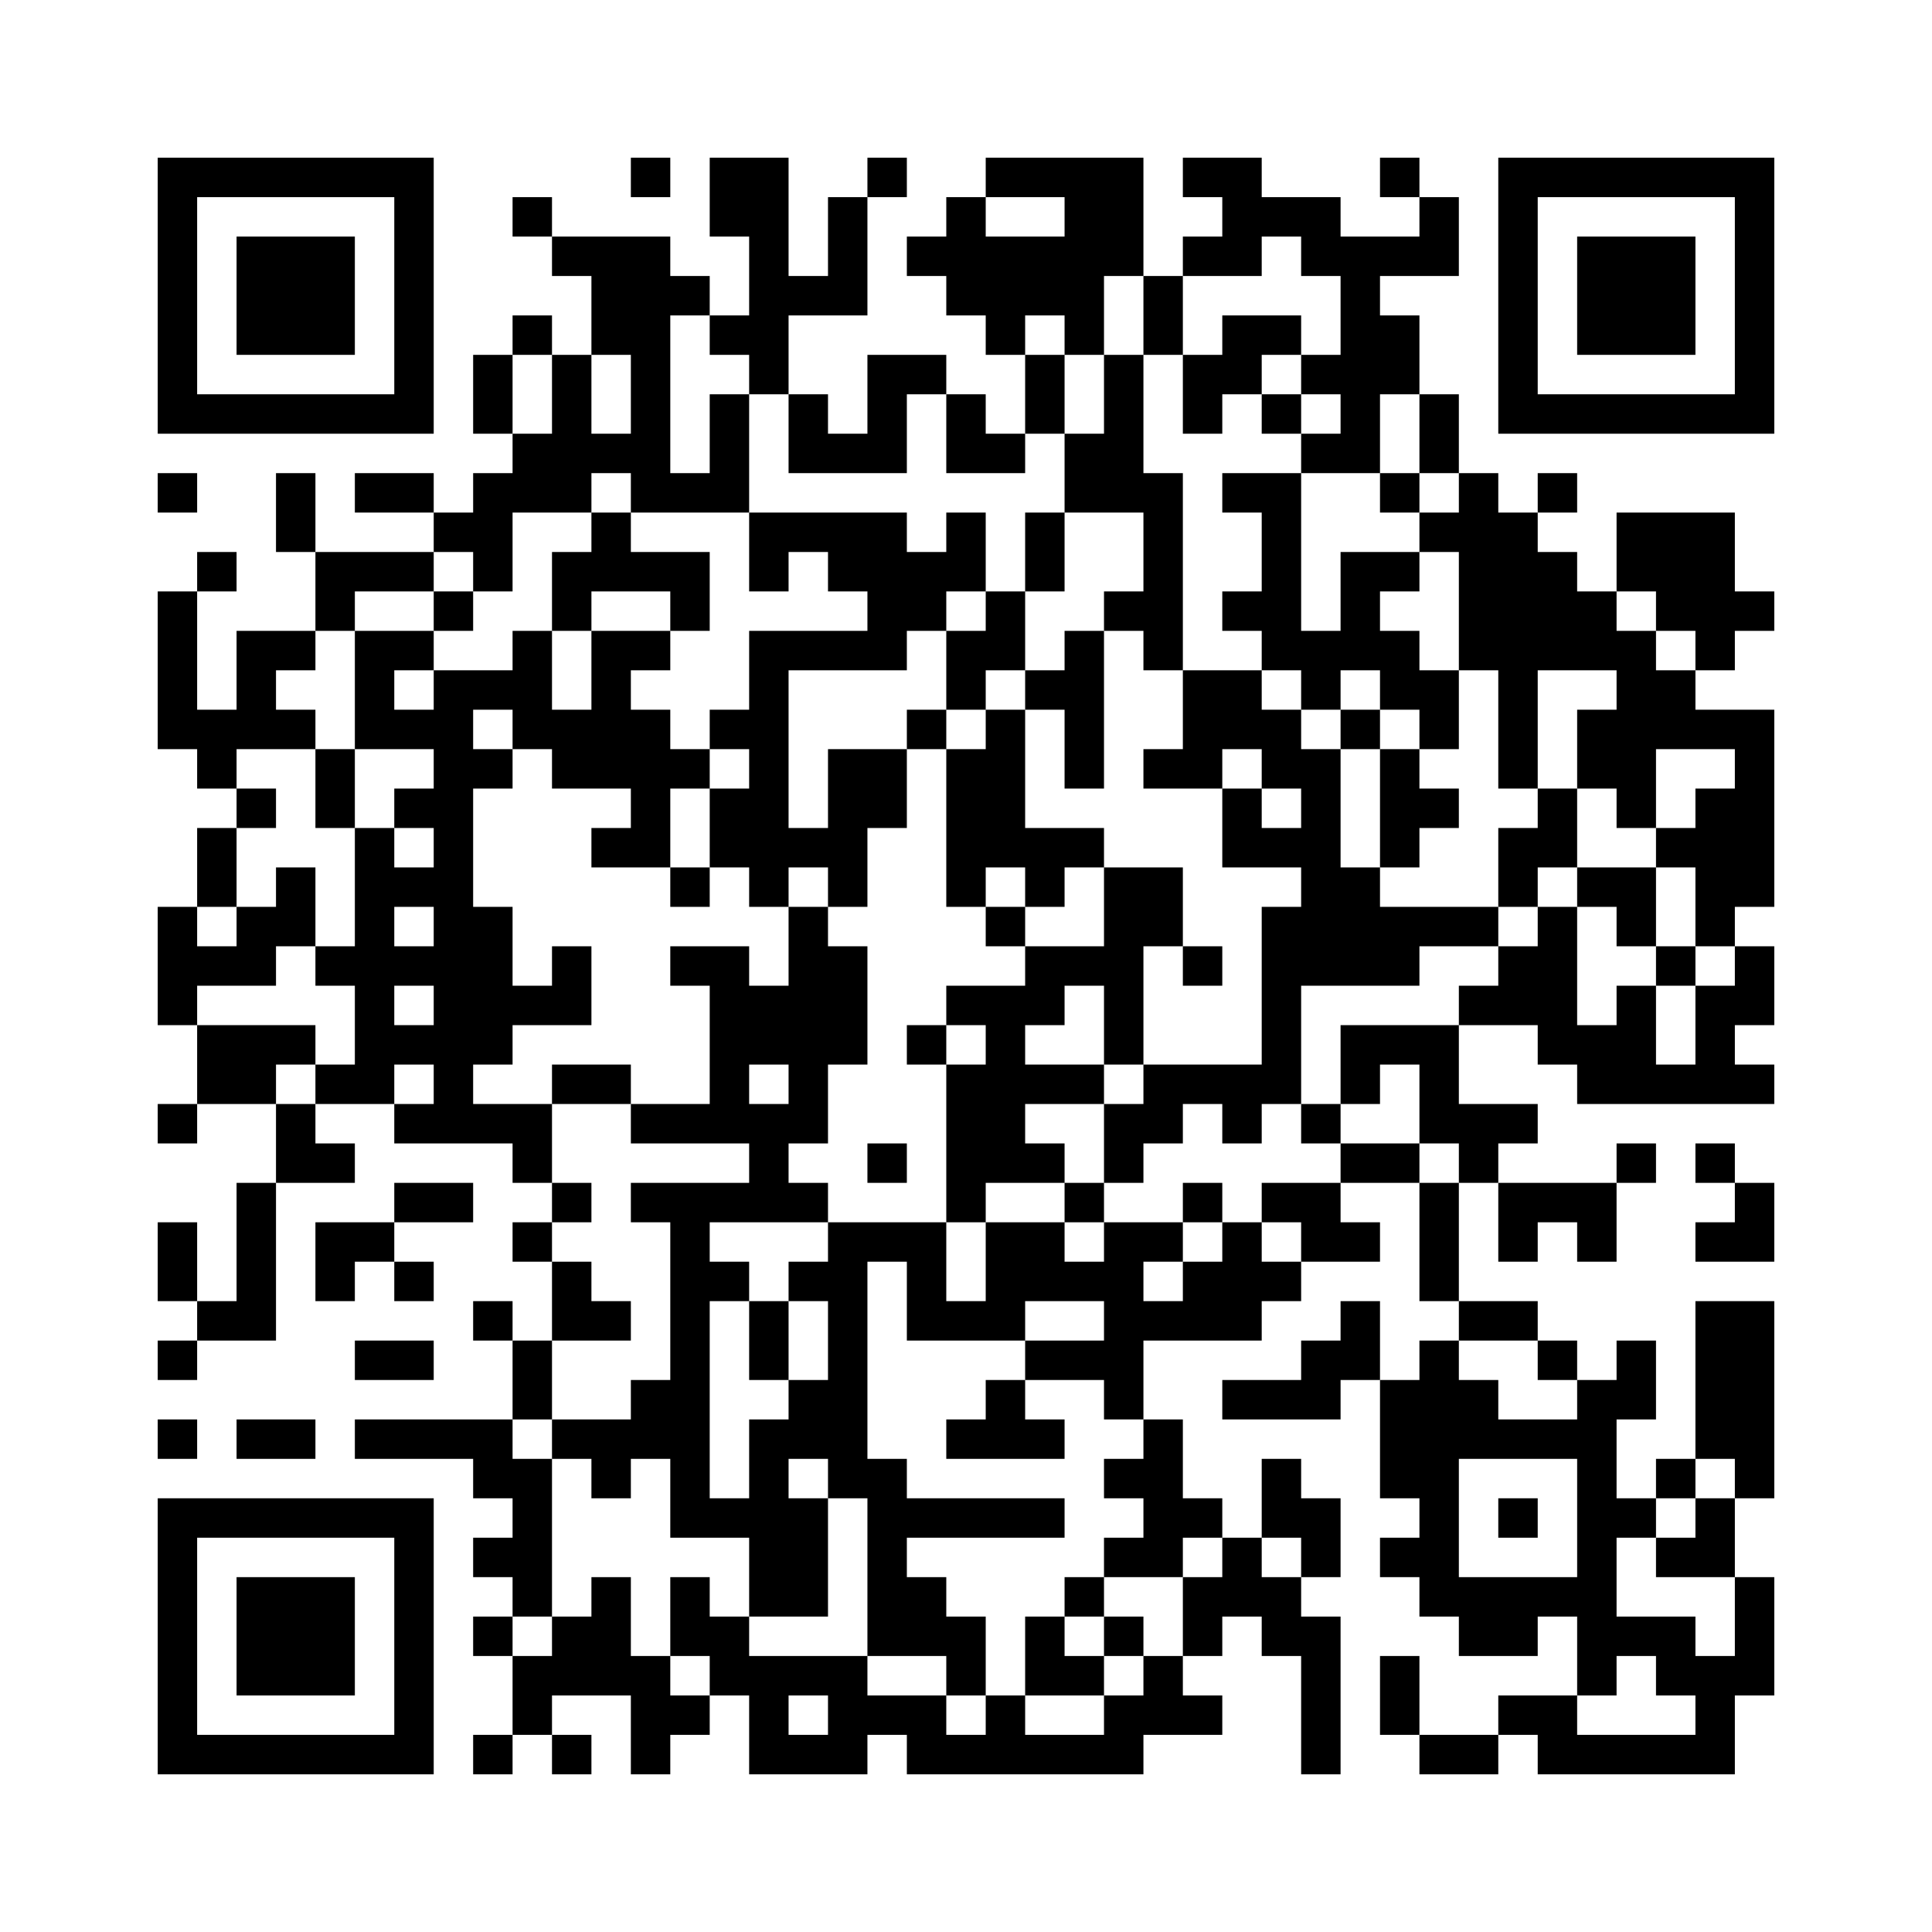
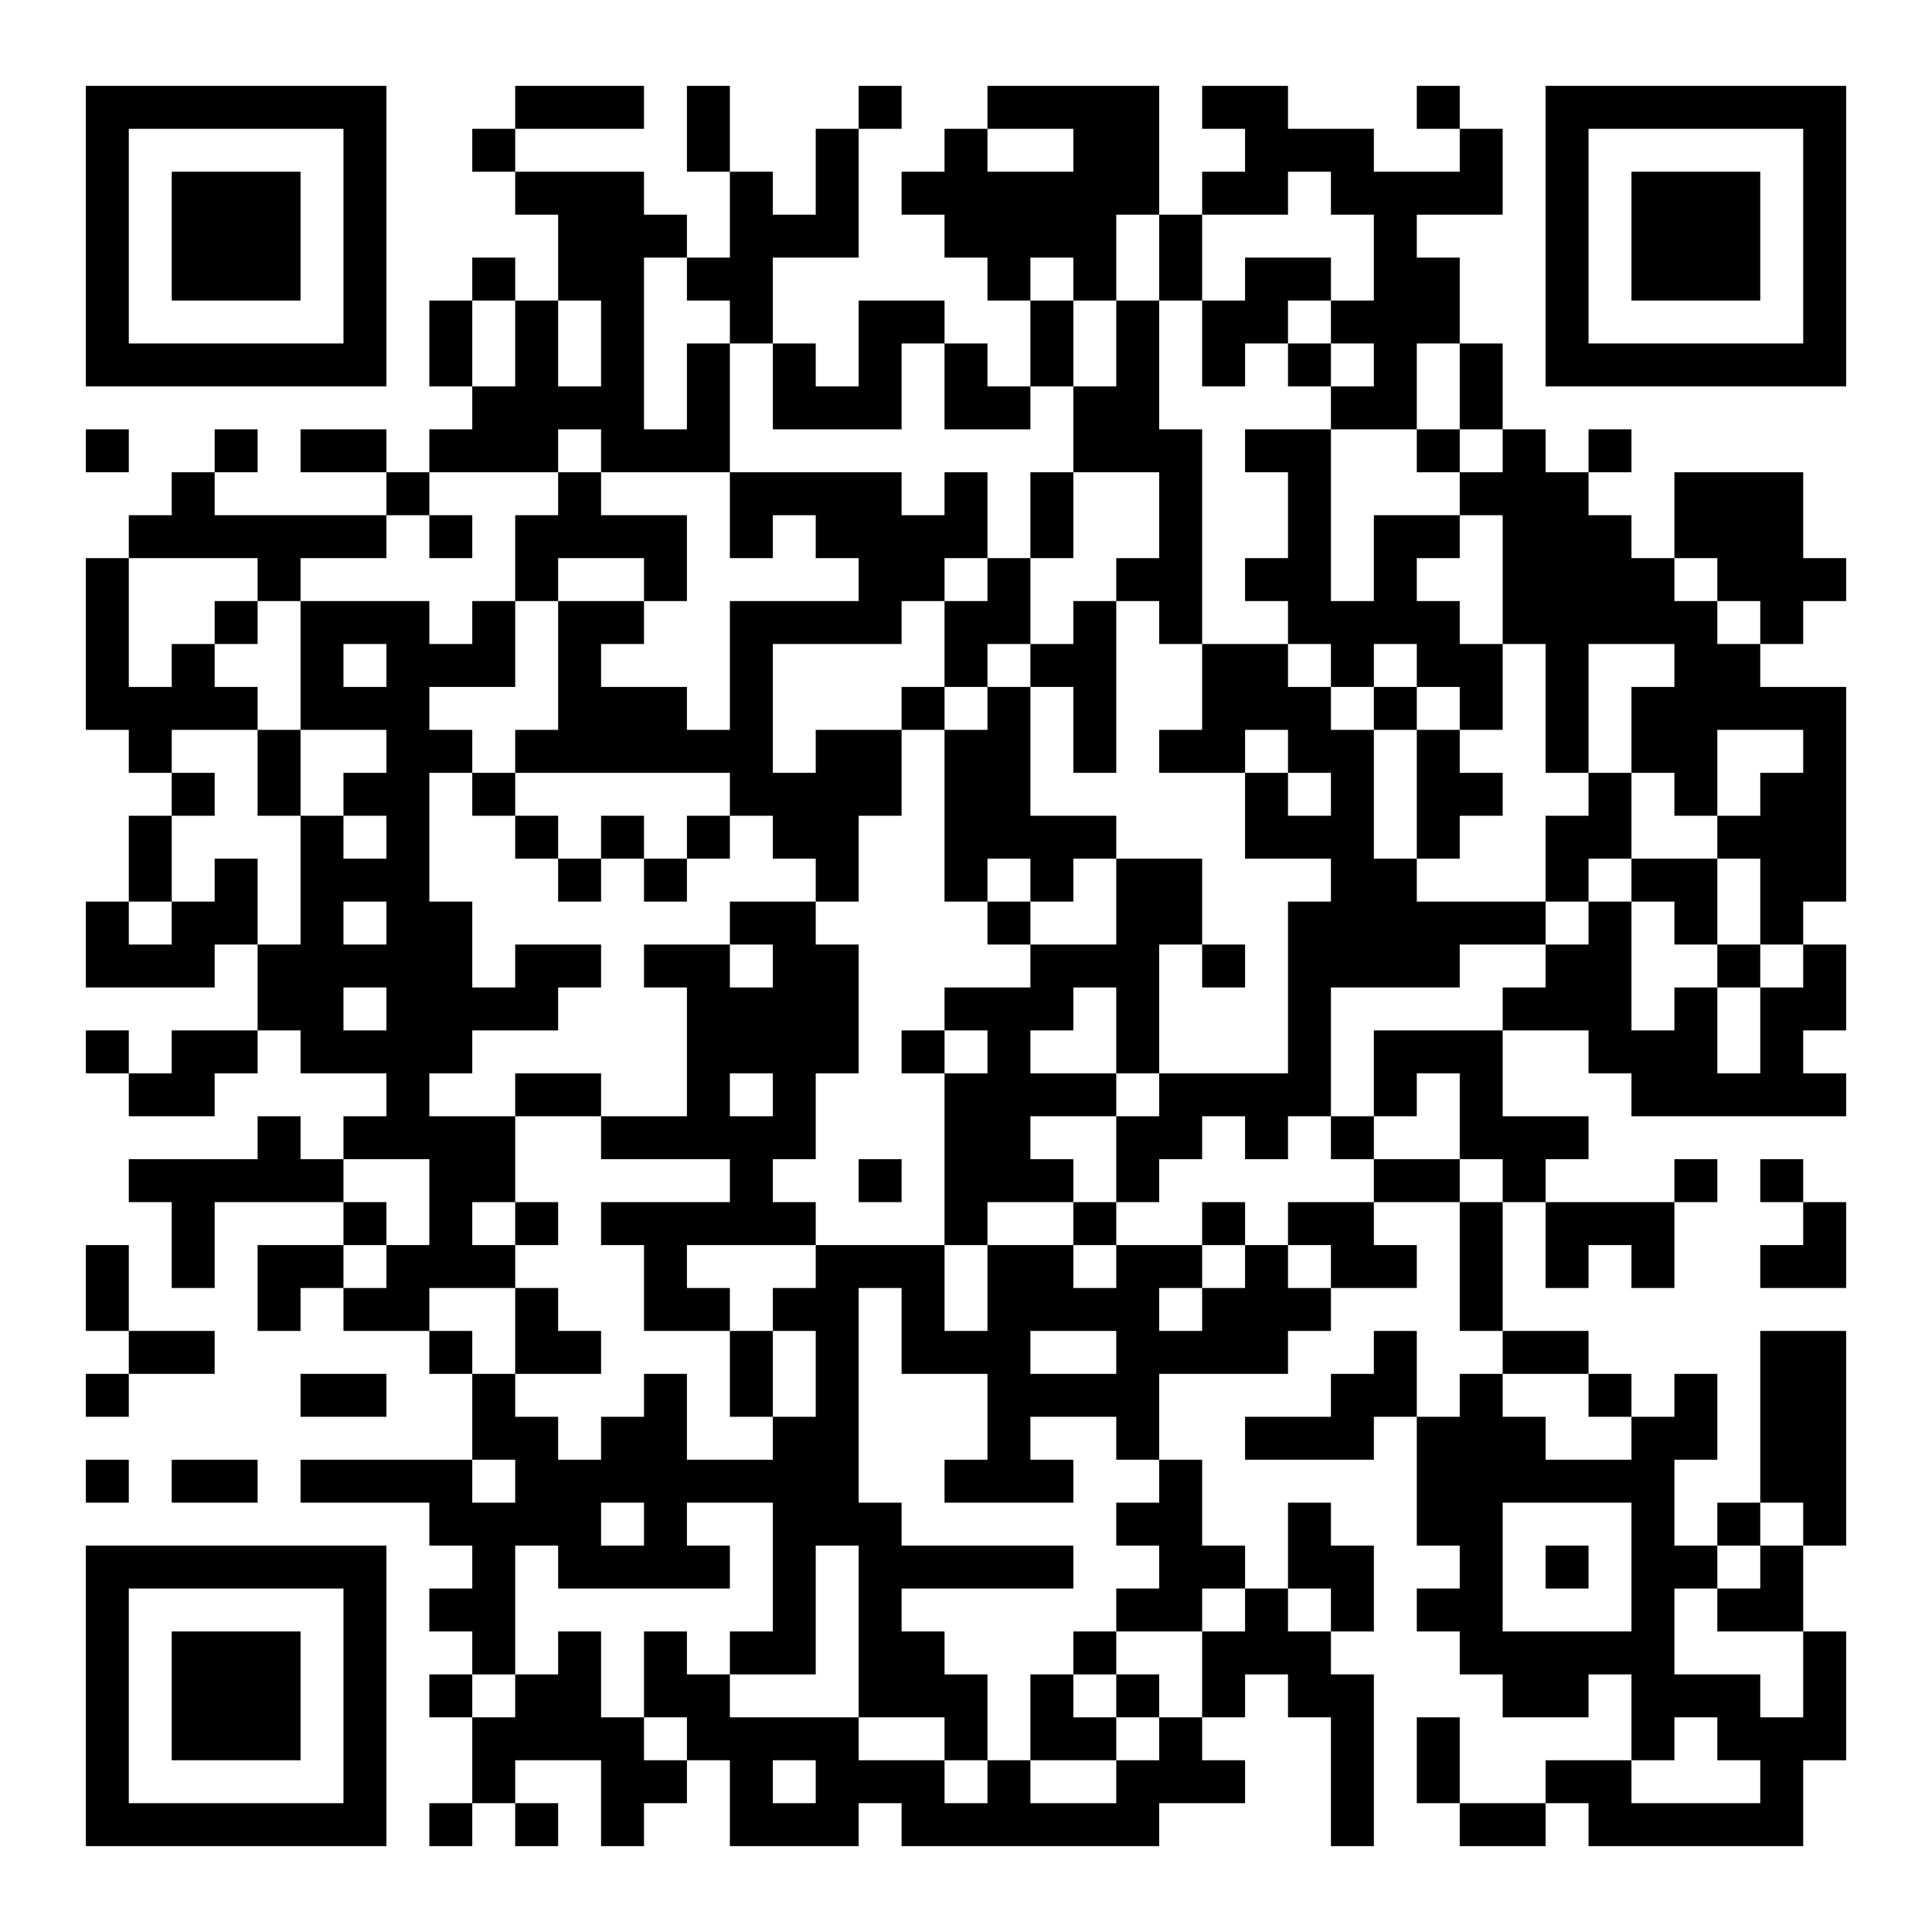
- <svg xmlns="http://www.w3.org/2000/svg" width="49mm" height="49mm" version="1.1" viewBox="0 0 49 49">
-   <path d="M4,4H5V5H4zM5,4H6V5H5zM6,4H7V5H6zM7,4H8V5H7zM8,4H9V5H8zM9,4H10V5H9zM10,4H11V5H10zM16,4H17V5H16zM18,4H19V5H18zM19,4H20V5H19zM22,4H23V5H22zM25,4H26V5H25zM26,4H27V5H26zM27,4H28V5H27zM28,4H29V5H28zM30,4H31V5H30zM31,4H32V5H31zM35,4H36V5H35zM38,4H39V5H38zM39,4H40V5H39zM40,4H41V5H40zM41,4H42V5H41zM42,4H43V5H42zM43,4H44V5H43zM44,4H45V5H44zM4,5H5V6H4zM10,5H11V6H10zM13,5H14V6H13zM18,5H19V6H18zM19,5H20V6H19zM21,5H22V6H21zM24,5H25V6H24zM27,5H28V6H27zM28,5H29V6H28zM31,5H32V6H31zM32,5H33V6H32zM33,5H34V6H33zM36,5H37V6H36zM38,5H39V6H38zM44,5H45V6H44zM4,6H5V7H4zM6,6H7V7H6zM7,6H8V7H7zM8,6H9V7H8zM10,6H11V7H10zM14,6H15V7H14zM15,6H16V7H15zM16,6H17V7H16zM19,6H20V7H19zM21,6H22V7H21zM23,6H24V7H23zM24,6H25V7H24zM25,6H26V7H25zM26,6H27V7H26zM27,6H28V7H27zM28,6H29V7H28zM30,6H31V7H30zM31,6H32V7H31zM33,6H34V7H33zM34,6H35V7H34zM35,6H36V7H35zM36,6H37V7H36zM38,6H39V7H38zM40,6H41V7H40zM41,6H42V7H41zM42,6H43V7H42zM44,6H45V7H44zM4,7H5V8H4zM6,7H7V8H6zM7,7H8V8H7zM8,7H9V8H8zM10,7H11V8H10zM15,7H16V8H15zM16,7H17V8H16zM17,7H18V8H17zM19,7H20V8H19zM20,7H21V8H20zM21,7H22V8H21zM24,7H25V8H24zM25,7H26V8H25zM26,7H27V8H26zM27,7H28V8H27zM29,7H30V8H29zM34,7H35V8H34zM38,7H39V8H38zM40,7H41V8H40zM41,7H42V8H41zM42,7H43V8H42zM44,7H45V8H44zM4,8H5V9H4zM6,8H7V9H6zM7,8H8V9H7zM8,8H9V9H8zM10,8H11V9H10zM13,8H14V9H13zM15,8H16V9H15zM16,8H17V9H16zM18,8H19V9H18zM19,8H20V9H19zM25,8H26V9H25zM27,8H28V9H27zM29,8H30V9H29zM31,8H32V9H31zM32,8H33V9H32zM34,8H35V9H34zM35,8H36V9H35zM38,8H39V9H38zM40,8H41V9H40zM41,8H42V9H41zM42,8H43V9H42zM44,8H45V9H44zM4,9H5V10H4zM10,9H11V10H10zM12,9H13V10H12zM14,9H15V10H14zM16,9H17V10H16zM19,9H20V10H19zM22,9H23V10H22zM23,9H24V10H23zM26,9H27V10H26zM28,9H29V10H28zM30,9H31V10H30zM31,9H32V10H31zM33,9H34V10H33zM34,9H35V10H34zM35,9H36V10H35zM38,9H39V10H38zM44,9H45V10H44zM4,10H5V11H4zM5,10H6V11H5zM6,10H7V11H6zM7,10H8V11H7zM8,10H9V11H8zM9,10H10V11H9zM10,10H11V11H10zM12,10H13V11H12zM14,10H15V11H14zM16,10H17V11H16zM18,10H19V11H18zM20,10H21V11H20zM22,10H23V11H22zM24,10H25V11H24zM26,10H27V11H26zM28,10H29V11H28zM30,10H31V11H30zM32,10H33V11H32zM34,10H35V11H34zM36,10H37V11H36zM38,10H39V11H38zM39,10H40V11H39zM40,10H41V11H40zM41,10H42V11H41zM42,10H43V11H42zM43,10H44V11H43zM44,10H45V11H44zM13,11H14V12H13zM14,11H15V12H14zM15,11H16V12H15zM16,11H17V12H16zM18,11H19V12H18zM20,11H21V12H20zM21,11H22V12H21zM22,11H23V12H22zM24,11H25V12H24zM25,11H26V12H25zM27,11H28V12H27zM28,11H29V12H28zM33,11H34V12H33zM34,11H35V12H34zM36,11H37V12H36zM4,12H5V13H4zM7,12H8V13H7zM9,12H10V13H9zM10,12H11V13H10zM12,12H13V13H12zM13,12H14V13H13zM14,12H15V13H14zM16,12H17V13H16zM17,12H18V13H17zM18,12H19V13H18zM27,12H28V13H27zM28,12H29V13H28zM29,12H30V13H29zM31,12H32V13H31zM32,12H33V13H32zM35,12H36V13H35zM37,12H38V13H37zM39,12H40V13H39zM7,13H8V14H7zM11,13H12V14H11zM12,13H13V14H12zM15,13H16V14H15zM19,13H20V14H19zM20,13H21V14H20zM21,13H22V14H21zM22,13H23V14H22zM24,13H25V14H24zM26,13H27V14H26zM29,13H30V14H29zM32,13H33V14H32zM36,13H37V14H36zM37,13H38V14H37zM38,13H39V14H38zM41,13H42V14H41zM42,13H43V14H42zM43,13H44V14H43zM5,14H6V15H5zM8,14H9V15H8zM9,14H10V15H9zM10,14H11V15H10zM12,14H13V15H12zM14,14H15V15H14zM15,14H16V15H15zM16,14H17V15H16zM17,14H18V15H17zM19,14H20V15H19zM21,14H22V15H21zM22,14H23V15H22zM23,14H24V15H23zM24,14H25V15H24zM26,14H27V15H26zM29,14H30V15H29zM32,14H33V15H32zM34,14H35V15H34zM35,14H36V15H35zM37,14H38V15H37zM38,14H39V15H38zM39,14H40V15H39zM41,14H42V15H41zM42,14H43V15H42zM43,14H44V15H43zM4,15H5V16H4zM8,15H9V16H8zM11,15H12V16H11zM14,15H15V16H14zM17,15H18V16H17zM22,15H23V16H22zM23,15H24V16H23zM25,15H26V16H25zM28,15H29V16H28zM29,15H30V16H29zM31,15H32V16H31zM32,15H33V16H32zM34,15H35V16H34zM37,15H38V16H37zM38,15H39V16H38zM39,15H40V16H39zM40,15H41V16H40zM42,15H43V16H42zM43,15H44V16H43zM44,15H45V16H44zM4,16H5V17H4zM6,16H7V17H6zM7,16H8V17H7zM9,16H10V17H9zM10,16H11V17H10zM13,16H14V17H13zM15,16H16V17H15zM16,16H17V17H16zM19,16H20V17H19zM20,16H21V17H20zM21,16H22V17H21zM22,16H23V17H22zM24,16H25V17H24zM25,16H26V17H25zM27,16H28V17H27zM29,16H30V17H29zM32,16H33V17H32zM33,16H34V17H33zM34,16H35V17H34zM35,16H36V17H35zM37,16H38V17H37zM38,16H39V17H38zM39,16H40V17H39zM40,16H41V17H40zM41,16H42V17H41zM43,16H44V17H43zM4,17H5V18H4zM6,17H7V18H6zM9,17H10V18H9zM11,17H12V18H11zM12,17H13V18H12zM13,17H14V18H13zM15,17H16V18H15zM19,17H20V18H19zM24,17H25V18H24zM26,17H27V18H26zM27,17H28V18H27zM30,17H31V18H30zM31,17H32V18H31zM33,17H34V18H33zM35,17H36V18H35zM36,17H37V18H36zM38,17H39V18H38zM41,17H42V18H41zM42,17H43V18H42zM4,18H5V19H4zM5,18H6V19H5zM6,18H7V19H6zM7,18H8V19H7zM9,18H10V19H9zM10,18H11V19H10zM11,18H12V19H11zM13,18H14V19H13zM14,18H15V19H14zM15,18H16V19H15zM16,18H17V19H16zM18,18H19V19H18zM19,18H20V19H19zM23,18H24V19H23zM25,18H26V19H25zM27,18H28V19H27zM30,18H31V19H30zM31,18H32V19H31zM32,18H33V19H32zM34,18H35V19H34zM36,18H37V19H36zM38,18H39V19H38zM40,18H41V19H40zM41,18H42V19H41zM42,18H43V19H42zM43,18H44V19H43zM44,18H45V19H44zM5,19H6V20H5zM8,19H9V20H8zM11,19H12V20H11zM12,19H13V20H12zM14,19H15V20H14zM15,19H16V20H15zM16,19H17V20H16zM17,19H18V20H17zM19,19H20V20H19zM21,19H22V20H21zM22,19H23V20H22zM24,19H25V20H24zM25,19H26V20H25zM27,19H28V20H27zM29,19H30V20H29zM30,19H31V20H30zM32,19H33V20H32zM33,19H34V20H33zM35,19H36V20H35zM38,19H39V20H38zM40,19H41V20H40zM41,19H42V20H41zM44,19H45V20H44zM6,20H7V21H6zM8,20H9V21H8zM10,20H11V21H10zM11,20H12V21H11zM16,20H17V21H16zM18,20H19V21H18zM19,20H20V21H19zM21,20H22V21H21zM22,20H23V21H22zM24,20H25V21H24zM25,20H26V21H25zM31,20H32V21H31zM33,20H34V21H33zM35,20H36V21H35zM36,20H37V21H36zM39,20H40V21H39zM41,20H42V21H41zM43,20H44V21H43zM44,20H45V21H44zM5,21H6V22H5zM9,21H10V22H9zM11,21H12V22H11zM15,21H16V22H15zM16,21H17V22H16zM18,21H19V22H18zM19,21H20V22H19zM20,21H21V22H20zM21,21H22V22H21zM24,21H25V22H24zM25,21H26V22H25zM26,21H27V22H26zM27,21H28V22H27zM31,21H32V22H31zM32,21H33V22H32zM33,21H34V22H33zM35,21H36V22H35zM38,21H39V22H38zM39,21H40V22H39zM42,21H43V22H42zM43,21H44V22H43zM44,21H45V22H44zM5,22H6V23H5zM7,22H8V23H7zM9,22H10V23H9zM10,22H11V23H10zM11,22H12V23H11zM17,22H18V23H17zM19,22H20V23H19zM21,22H22V23H21zM24,22H25V23H24zM26,22H27V23H26zM28,22H29V23H28zM29,22H30V23H29zM33,22H34V23H33zM34,22H35V23H34zM38,22H39V23H38zM40,22H41V23H40zM41,22H42V23H41zM43,22H44V23H43zM44,22H45V23H44zM4,23H5V24H4zM6,23H7V24H6zM7,23H8V24H7zM9,23H10V24H9zM11,23H12V24H11zM12,23H13V24H12zM20,23H21V24H20zM25,23H26V24H25zM28,23H29V24H28zM29,23H30V24H29zM32,23H33V24H32zM33,23H34V24H33zM34,23H35V24H34zM35,23H36V24H35zM36,23H37V24H36zM37,23H38V24H37zM39,23H40V24H39zM41,23H42V24H41zM43,23H44V24H43zM4,24H5V25H4zM5,24H6V25H5zM6,24H7V25H6zM8,24H9V25H8zM9,24H10V25H9zM10,24H11V25H10zM11,24H12V25H11zM12,24H13V25H12zM14,24H15V25H14zM17,24H18V25H17zM18,24H19V25H18zM20,24H21V25H20zM21,24H22V25H21zM26,24H27V25H26zM27,24H28V25H27zM28,24H29V25H28zM30,24H31V25H30zM32,24H33V25H32zM33,24H34V25H33zM34,24H35V25H34zM35,24H36V25H35zM38,24H39V25H38zM39,24H40V25H39zM42,24H43V25H42zM44,24H45V25H44zM4,25H5V26H4zM9,25H10V26H9zM11,25H12V26H11zM12,25H13V26H12zM13,25H14V26H13zM14,25H15V26H14zM18,25H19V26H18zM19,25H20V26H19zM20,25H21V26H20zM21,25H22V26H21zM24,25H25V26H24zM25,25H26V26H25zM26,25H27V26H26zM28,25H29V26H28zM32,25H33V26H32zM37,25H38V26H37zM38,25H39V26H38zM39,25H40V26H39zM41,25H42V26H41zM43,25H44V26H43zM44,25H45V26H44zM5,26H6V27H5zM6,26H7V27H6zM7,26H8V27H7zM9,26H10V27H9zM10,26H11V27H10zM11,26H12V27H11zM12,26H13V27H12zM18,26H19V27H18zM19,26H20V27H19zM20,26H21V27H20zM21,26H22V27H21zM23,26H24V27H23zM25,26H26V27H25zM28,26H29V27H28zM32,26H33V27H32zM34,26H35V27H34zM35,26H36V27H35zM36,26H37V27H36zM39,26H40V27H39zM40,26H41V27H40zM41,26H42V27H41zM43,26H44V27H43zM5,27H6V28H5zM6,27H7V28H6zM8,27H9V28H8zM9,27H10V28H9zM11,27H12V28H11zM14,27H15V28H14zM15,27H16V28H15zM18,27H19V28H18zM20,27H21V28H20zM24,27H25V28H24zM25,27H26V28H25zM26,27H27V28H26zM27,27H28V28H27zM29,27H30V28H29zM30,27H31V28H30zM31,27H32V28H31zM32,27H33V28H32zM34,27H35V28H34zM36,27H37V28H36zM40,27H41V28H40zM41,27H42V28H41zM42,27H43V28H42zM43,27H44V28H43zM44,27H45V28H44zM4,28H5V29H4zM7,28H8V29H7zM10,28H11V29H10zM11,28H12V29H11zM12,28H13V29H12zM13,28H14V29H13zM16,28H17V29H16zM17,28H18V29H17zM18,28H19V29H18zM19,28H20V29H19zM20,28H21V29H20zM24,28H25V29H24zM25,28H26V29H25zM28,28H29V29H28zM29,28H30V29H29zM31,28H32V29H31zM33,28H34V29H33zM36,28H37V29H36zM37,28H38V29H37zM38,28H39V29H38zM7,29H8V30H7zM8,29H9V30H8zM13,29H14V30H13zM19,29H20V30H19zM22,29H23V30H22zM24,29H25V30H24zM25,29H26V30H25zM26,29H27V30H26zM28,29H29V30H28zM34,29H35V30H34zM35,29H36V30H35zM37,29H38V30H37zM41,29H42V30H41zM43,29H44V30H43zM6,30H7V31H6zM10,30H11V31H10zM11,30H12V31H11zM14,30H15V31H14zM16,30H17V31H16zM17,30H18V31H17zM18,30H19V31H18zM19,30H20V31H19zM20,30H21V31H20zM24,30H25V31H24zM27,30H28V31H27zM30,30H31V31H30zM32,30H33V31H32zM33,30H34V31H33zM36,30H37V31H36zM38,30H39V31H38zM39,30H40V31H39zM40,30H41V31H40zM44,30H45V31H44zM4,31H5V32H4zM6,31H7V32H6zM8,31H9V32H8zM9,31H10V32H9zM13,31H14V32H13zM17,31H18V32H17zM21,31H22V32H21zM22,31H23V32H22zM23,31H24V32H23zM25,31H26V32H25zM26,31H27V32H26zM28,31H29V32H28zM29,31H30V32H29zM31,31H32V32H31zM33,31H34V32H33zM34,31H35V32H34zM36,31H37V32H36zM38,31H39V32H38zM40,31H41V32H40zM43,31H44V32H43zM44,31H45V32H44zM4,32H5V33H4zM6,32H7V33H6zM8,32H9V33H8zM10,32H11V33H10zM14,32H15V33H14zM17,32H18V33H17zM18,32H19V33H18zM20,32H21V33H20zM21,32H22V33H21zM23,32H24V33H23zM25,32H26V33H25zM26,32H27V33H26zM27,32H28V33H27zM28,32H29V33H28zM30,32H31V33H30zM31,32H32V33H31zM32,32H33V33H32zM36,32H37V33H36zM5,33H6V34H5zM6,33H7V34H6zM12,33H13V34H12zM14,33H15V34H14zM15,33H16V34H15zM17,33H18V34H17zM19,33H20V34H19zM21,33H22V34H21zM23,33H24V34H23zM24,33H25V34H24zM25,33H26V34H25zM28,33H29V34H28zM29,33H30V34H29zM30,33H31V34H30zM31,33H32V34H31zM34,33H35V34H34zM37,33H38V34H37zM38,33H39V34H38zM43,33H44V34H43zM44,33H45V34H44zM4,34H5V35H4zM9,34H10V35H9zM10,34H11V35H10zM13,34H14V35H13zM17,34H18V35H17zM19,34H20V35H19zM21,34H22V35H21zM26,34H27V35H26zM27,34H28V35H27zM28,34H29V35H28zM33,34H34V35H33zM34,34H35V35H34zM36,34H37V35H36zM39,34H40V35H39zM41,34H42V35H41zM43,34H44V35H43zM44,34H45V35H44zM13,35H14V36H13zM16,35H17V36H16zM17,35H18V36H17zM20,35H21V36H20zM21,35H22V36H21zM25,35H26V36H25zM28,35H29V36H28zM31,35H32V36H31zM32,35H33V36H32zM33,35H34V36H33zM35,35H36V36H35zM36,35H37V36H36zM37,35H38V36H37zM40,35H41V36H40zM41,35H42V36H41zM43,35H44V36H43zM44,35H45V36H44zM4,36H5V37H4zM6,36H7V37H6zM7,36H8V37H7zM9,36H10V37H9zM10,36H11V37H10zM11,36H12V37H11zM12,36H13V37H12zM14,36H15V37H14zM15,36H16V37H15zM16,36H17V37H16zM17,36H18V37H17zM19,36H20V37H19zM20,36H21V37H20zM21,36H22V37H21zM24,36H25V37H24zM25,36H26V37H25zM26,36H27V37H26zM29,36H30V37H29zM35,36H36V37H35zM36,36H37V37H36zM37,36H38V37H37zM38,36H39V37H38zM39,36H40V37H39zM40,36H41V37H40zM43,36H44V37H43zM44,36H45V37H44zM12,37H13V38H12zM13,37H14V38H13zM15,37H16V38H15zM17,37H18V38H17zM19,37H20V38H19zM21,37H22V38H21zM22,37H23V38H22zM28,37H29V38H28zM29,37H30V38H29zM32,37H33V38H32zM35,37H36V38H35zM36,37H37V38H36zM40,37H41V38H40zM42,37H43V38H42zM44,37H45V38H44zM4,38H5V39H4zM5,38H6V39H5zM6,38H7V39H6zM7,38H8V39H7zM8,38H9V39H8zM9,38H10V39H9zM10,38H11V39H10zM13,38H14V39H13zM17,38H18V39H17zM18,38H19V39H18zM19,38H20V39H19zM20,38H21V39H20zM22,38H23V39H22zM23,38H24V39H23zM24,38H25V39H24zM25,38H26V39H25zM26,38H27V39H26zM29,38H30V39H29zM30,38H31V39H30zM32,38H33V39H32zM33,38H34V39H33zM36,38H37V39H36zM38,38H39V39H38zM40,38H41V39H40zM41,38H42V39H41zM43,38H44V39H43zM4,39H5V40H4zM10,39H11V40H10zM12,39H13V40H12zM13,39H14V40H13zM19,39H20V40H19zM20,39H21V40H20zM22,39H23V40H22zM28,39H29V40H28zM29,39H30V40H29zM31,39H32V40H31zM33,39H34V40H33zM35,39H36V40H35zM36,39H37V40H36zM40,39H41V40H40zM42,39H43V40H42zM43,39H44V40H43zM4,40H5V41H4zM6,40H7V41H6zM7,40H8V41H7zM8,40H9V41H8zM10,40H11V41H10zM13,40H14V41H13zM15,40H16V41H15zM17,40H18V41H17zM19,40H20V41H19zM20,40H21V41H20zM22,40H23V41H22zM23,40H24V41H23zM27,40H28V41H27zM30,40H31V41H30zM31,40H32V41H31zM32,40H33V41H32zM36,40H37V41H36zM37,40H38V41H37zM38,40H39V41H38zM39,40H40V41H39zM40,40H41V41H40zM44,40H45V41H44zM4,41H5V42H4zM6,41H7V42H6zM7,41H8V42H7zM8,41H9V42H8zM10,41H11V42H10zM12,41H13V42H12zM14,41H15V42H14zM15,41H16V42H15zM17,41H18V42H17zM18,41H19V42H18zM22,41H23V42H22zM23,41H24V42H23zM24,41H25V42H24zM26,41H27V42H26zM28,41H29V42H28zM30,41H31V42H30zM32,41H33V42H32zM33,41H34V42H33zM37,41H38V42H37zM38,41H39V42H38zM40,41H41V42H40zM41,41H42V42H41zM42,41H43V42H42zM44,41H45V42H44zM4,42H5V43H4zM6,42H7V43H6zM7,42H8V43H7zM8,42H9V43H8zM10,42H11V43H10zM13,42H14V43H13zM14,42H15V43H14zM15,42H16V43H15zM16,42H17V43H16zM18,42H19V43H18zM19,42H20V43H19zM20,42H21V43H20zM21,42H22V43H21zM24,42H25V43H24zM26,42H27V43H26zM27,42H28V43H27zM29,42H30V43H29zM33,42H34V43H33zM35,42H36V43H35zM40,42H41V43H40zM42,42H43V43H42zM43,42H44V43H43zM44,42H45V43H44zM4,43H5V44H4zM10,43H11V44H10zM13,43H14V44H13zM16,43H17V44H16zM17,43H18V44H17zM19,43H20V44H19zM21,43H22V44H21zM22,43H23V44H22zM23,43H24V44H23zM25,43H26V44H25zM28,43H29V44H28zM29,43H30V44H29zM30,43H31V44H30zM33,43H34V44H33zM35,43H36V44H35zM38,43H39V44H38zM39,43H40V44H39zM43,43H44V44H43zM4,44H5V45H4zM5,44H6V45H5zM6,44H7V45H6zM7,44H8V45H7zM8,44H9V45H8zM9,44H10V45H9zM10,44H11V45H10zM12,44H13V45H12zM14,44H15V45H14zM16,44H17V45H16zM19,44H20V45H19zM20,44H21V45H20zM21,44H22V45H21zM23,44H24V45H23zM24,44H25V45H24zM25,44H26V45H25zM26,44H27V45H26zM27,44H28V45H27zM28,44H29V45H28zM33,44H34V45H33zM36,44H37V45H36zM37,44H38V45H37zM39,44H40V45H39zM40,44H41V45H40zM41,44H42V45H41zM42,44H43V45H42zM43,44H44V45H43z" id="qr-path" fill="#000000" fill-opacity="1" fill-rule="nonzero" stroke="none" />
+ <svg xmlns="http://www.w3.org/2000/svg" width="45mm" height="45mm" version="1.1" viewBox="0 0 45 45">
+   <path d="M2,2H3V3H2zM3,2H4V3H3zM4,2H5V3H4zM5,2H6V3H5zM6,2H7V3H6zM7,2H8V3H7zM8,2H9V3H8zM12,2H13V3H12zM13,2H14V3H13zM14,2H15V3H14zM16,2H17V3H16zM20,2H21V3H20zM23,2H24V3H23zM24,2H25V3H24zM25,2H26V3H25zM26,2H27V3H26zM28,2H29V3H28zM29,2H30V3H29zM33,2H34V3H33zM36,2H37V3H36zM37,2H38V3H37zM38,2H39V3H38zM39,2H40V3H39zM40,2H41V3H40zM41,2H42V3H41zM42,2H43V3H42zM2,3H3V4H2zM8,3H9V4H8zM11,3H12V4H11zM16,3H17V4H16zM19,3H20V4H19zM22,3H23V4H22zM25,3H26V4H25zM26,3H27V4H26zM29,3H30V4H29zM30,3H31V4H30zM31,3H32V4H31zM34,3H35V4H34zM36,3H37V4H36zM42,3H43V4H42zM2,4H3V5H2zM4,4H5V5H4zM5,4H6V5H5zM6,4H7V5H6zM8,4H9V5H8zM12,4H13V5H12zM13,4H14V5H13zM14,4H15V5H14zM17,4H18V5H17zM19,4H20V5H19zM21,4H22V5H21zM22,4H23V5H22zM23,4H24V5H23zM24,4H25V5H24zM25,4H26V5H25zM26,4H27V5H26zM28,4H29V5H28zM29,4H30V5H29zM31,4H32V5H31zM32,4H33V5H32zM33,4H34V5H33zM34,4H35V5H34zM36,4H37V5H36zM38,4H39V5H38zM39,4H40V5H39zM40,4H41V5H40zM42,4H43V5H42zM2,5H3V6H2zM4,5H5V6H4zM5,5H6V6H5zM6,5H7V6H6zM8,5H9V6H8zM13,5H14V6H13zM14,5H15V6H14zM15,5H16V6H15zM17,5H18V6H17zM18,5H19V6H18zM19,5H20V6H19zM22,5H23V6H22zM23,5H24V6H23zM24,5H25V6H24zM25,5H26V6H25zM27,5H28V6H27zM32,5H33V6H32zM36,5H37V6H36zM38,5H39V6H38zM39,5H40V6H39zM40,5H41V6H40zM42,5H43V6H42zM2,6H3V7H2zM4,6H5V7H4zM5,6H6V7H5zM6,6H7V7H6zM8,6H9V7H8zM11,6H12V7H11zM13,6H14V7H13zM14,6H15V7H14zM16,6H17V7H16zM17,6H18V7H17zM23,6H24V7H23zM25,6H26V7H25zM27,6H28V7H27zM29,6H30V7H29zM30,6H31V7H30zM32,6H33V7H32zM33,6H34V7H33zM36,6H37V7H36zM38,6H39V7H38zM39,6H40V7H39zM40,6H41V7H40zM42,6H43V7H42zM2,7H3V8H2zM8,7H9V8H8zM10,7H11V8H10zM12,7H13V8H12zM14,7H15V8H14zM17,7H18V8H17zM20,7H21V8H20zM21,7H22V8H21zM24,7H25V8H24zM26,7H27V8H26zM28,7H29V8H28zM29,7H30V8H29zM31,7H32V8H31zM32,7H33V8H32zM33,7H34V8H33zM36,7H37V8H36zM42,7H43V8H42zM2,8H3V9H2zM3,8H4V9H3zM4,8H5V9H4zM5,8H6V9H5zM6,8H7V9H6zM7,8H8V9H7zM8,8H9V9H8zM10,8H11V9H10zM12,8H13V9H12zM14,8H15V9H14zM16,8H17V9H16zM18,8H19V9H18zM20,8H21V9H20zM22,8H23V9H22zM24,8H25V9H24zM26,8H27V9H26zM28,8H29V9H28zM30,8H31V9H30zM32,8H33V9H32zM34,8H35V9H34zM36,8H37V9H36zM37,8H38V9H37zM38,8H39V9H38zM39,8H40V9H39zM40,8H41V9H40zM41,8H42V9H41zM42,8H43V9H42zM11,9H12V10H11zM12,9H13V10H12zM13,9H14V10H13zM14,9H15V10H14zM16,9H17V10H16zM18,9H19V10H18zM19,9H20V10H19zM20,9H21V10H20zM22,9H23V10H22zM23,9H24V10H23zM25,9H26V10H25zM26,9H27V10H26zM31,9H32V10H31zM32,9H33V10H32zM34,9H35V10H34zM2,10H3V11H2zM5,10H6V11H5zM7,10H8V11H7zM8,10H9V11H8zM10,10H11V11H10zM11,10H12V11H11zM12,10H13V11H12zM14,10H15V11H14zM15,10H16V11H15zM16,10H17V11H16zM25,10H26V11H25zM26,10H27V11H26zM27,10H28V11H27zM29,10H30V11H29zM30,10H31V11H30zM33,10H34V11H33zM35,10H36V11H35zM37,10H38V11H37zM4,11H5V12H4zM9,11H10V12H9zM13,11H14V12H13zM17,11H18V12H17zM18,11H19V12H18zM19,11H20V12H19zM20,11H21V12H20zM22,11H23V12H22zM24,11H25V12H24zM27,11H28V12H27zM30,11H31V12H30zM34,11H35V12H34zM35,11H36V12H35zM36,11H37V12H36zM39,11H40V12H39zM40,11H41V12H40zM41,11H42V12H41zM3,12H4V13H3zM4,12H5V13H4zM5,12H6V13H5zM6,12H7V13H6zM7,12H8V13H7zM8,12H9V13H8zM10,12H11V13H10zM12,12H13V13H12zM13,12H14V13H13zM14,12H15V13H14zM15,12H16V13H15zM17,12H18V13H17zM19,12H20V13H19zM20,12H21V13H20zM21,12H22V13H21zM22,12H23V13H22zM24,12H25V13H24zM27,12H28V13H27zM30,12H31V13H30zM32,12H33V13H32zM33,12H34V13H33zM35,12H36V13H35zM36,12H37V13H36zM37,12H38V13H37zM39,12H40V13H39zM40,12H41V13H40zM41,12H42V13H41zM2,13H3V14H2zM6,13H7V14H6zM12,13H13V14H12zM15,13H16V14H15zM20,13H21V14H20zM21,13H22V14H21zM23,13H24V14H23zM26,13H27V14H26zM27,13H28V14H27zM29,13H30V14H29zM30,13H31V14H30zM32,13H33V14H32zM35,13H36V14H35zM36,13H37V14H36zM37,13H38V14H37zM38,13H39V14H38zM40,13H41V14H40zM41,13H42V14H41zM42,13H43V14H42zM2,14H3V15H2zM5,14H6V15H5zM7,14H8V15H7zM8,14H9V15H8zM9,14H10V15H9zM11,14H12V15H11zM13,14H14V15H13zM14,14H15V15H14zM17,14H18V15H17zM18,14H19V15H18zM19,14H20V15H19zM20,14H21V15H20zM22,14H23V15H22zM23,14H24V15H23zM25,14H26V15H25zM27,14H28V15H27zM30,14H31V15H30zM31,14H32V15H31zM32,14H33V15H32zM33,14H34V15H33zM35,14H36V15H35zM36,14H37V15H36zM37,14H38V15H37zM38,14H39V15H38zM39,14H40V15H39zM41,14H42V15H41zM2,15H3V16H2zM4,15H5V16H4zM7,15H8V16H7zM9,15H10V16H9zM10,15H11V16H10zM11,15H12V16H11zM13,15H14V16H13zM17,15H18V16H17zM22,15H23V16H22zM24,15H25V16H24zM25,15H26V16H25zM28,15H29V16H28zM29,15H30V16H29zM31,15H32V16H31zM33,15H34V16H33zM34,15H35V16H34zM36,15H37V16H36zM39,15H40V16H39zM40,15H41V16H40zM2,16H3V17H2zM3,16H4V17H3zM4,16H5V17H4zM5,16H6V17H5zM7,16H8V17H7zM8,16H9V17H8zM9,16H10V17H9zM13,16H14V17H13zM14,16H15V17H14zM15,16H16V17H15zM17,16H18V17H17zM21,16H22V17H21zM23,16H24V17H23zM25,16H26V17H25zM28,16H29V17H28zM29,16H30V17H29zM30,16H31V17H30zM32,16H33V17H32zM34,16H35V17H34zM36,16H37V17H36zM38,16H39V17H38zM39,16H40V17H39zM40,16H41V17H40zM41,16H42V17H41zM42,16H43V17H42zM3,17H4V18H3zM6,17H7V18H6zM9,17H10V18H9zM10,17H11V18H10zM12,17H13V18H12zM13,17H14V18H13zM14,17H15V18H14zM15,17H16V18H15zM16,17H17V18H16zM17,17H18V18H17zM19,17H20V18H19zM20,17H21V18H20zM22,17H23V18H22zM23,17H24V18H23zM25,17H26V18H25zM27,17H28V18H27zM28,17H29V18H28zM30,17H31V18H30zM31,17H32V18H31zM33,17H34V18H33zM36,17H37V18H36zM38,17H39V18H38zM39,17H40V18H39zM42,17H43V18H42zM4,18H5V19H4zM6,18H7V19H6zM8,18H9V19H8zM9,18H10V19H9zM11,18H12V19H11zM17,18H18V19H17zM18,18H19V19H18zM19,18H20V19H19zM20,18H21V19H20zM22,18H23V19H22zM23,18H24V19H23zM29,18H30V19H29zM31,18H32V19H31zM33,18H34V19H33zM34,18H35V19H34zM37,18H38V19H37zM39,18H40V19H39zM41,18H42V19H41zM42,18H43V19H42zM3,19H4V20H3zM7,19H8V20H7zM9,19H10V20H9zM12,19H13V20H12zM14,19H15V20H14zM16,19H17V20H16zM18,19H19V20H18zM19,19H20V20H19zM22,19H23V20H22zM23,19H24V20H23zM24,19H25V20H24zM25,19H26V20H25zM29,19H30V20H29zM30,19H31V20H30zM31,19H32V20H31zM33,19H34V20H33zM36,19H37V20H36zM37,19H38V20H37zM40,19H41V20H40zM41,19H42V20H41zM42,19H43V20H42zM3,20H4V21H3zM5,20H6V21H5zM7,20H8V21H7zM8,20H9V21H8zM9,20H10V21H9zM13,20H14V21H13zM15,20H16V21H15zM19,20H20V21H19zM22,20H23V21H22zM24,20H25V21H24zM26,20H27V21H26zM27,20H28V21H27zM31,20H32V21H31zM32,20H33V21H32zM36,20H37V21H36zM38,20H39V21H38zM39,20H40V21H39zM41,20H42V21H41zM42,20H43V21H42zM2,21H3V22H2zM4,21H5V22H4zM5,21H6V22H5zM7,21H8V22H7zM9,21H10V22H9zM10,21H11V22H10zM17,21H18V22H17zM18,21H19V22H18zM23,21H24V22H23zM26,21H27V22H26zM27,21H28V22H27zM30,21H31V22H30zM31,21H32V22H31zM32,21H33V22H32zM33,21H34V22H33zM34,21H35V22H34zM35,21H36V22H35zM37,21H38V22H37zM39,21H40V22H39zM41,21H42V22H41zM2,22H3V23H2zM3,22H4V23H3zM4,22H5V23H4zM6,22H7V23H6zM7,22H8V23H7zM8,22H9V23H8zM9,22H10V23H9zM10,22H11V23H10zM12,22H13V23H12zM13,22H14V23H13zM15,22H16V23H15zM16,22H17V23H16zM18,22H19V23H18zM19,22H20V23H19zM24,22H25V23H24zM25,22H26V23H25zM26,22H27V23H26zM28,22H29V23H28zM30,22H31V23H30zM31,22H32V23H31zM32,22H33V23H32zM33,22H34V23H33zM36,22H37V23H36zM37,22H38V23H37zM40,22H41V23H40zM42,22H43V23H42zM6,23H7V24H6zM7,23H8V24H7zM9,23H10V24H9zM10,23H11V24H10zM11,23H12V24H11zM12,23H13V24H12zM16,23H17V24H16zM17,23H18V24H17zM18,23H19V24H18zM19,23H20V24H19zM22,23H23V24H22zM23,23H24V24H23zM24,23H25V24H24zM26,23H27V24H26zM30,23H31V24H30zM35,23H36V24H35zM36,23H37V24H36zM37,23H38V24H37zM39,23H40V24H39zM41,23H42V24H41zM42,23H43V24H42zM2,24H3V25H2zM4,24H5V25H4zM5,24H6V25H5zM7,24H8V25H7zM8,24H9V25H8zM9,24H10V25H9zM10,24H11V25H10zM16,24H17V25H16zM17,24H18V25H17zM18,24H19V25H18zM19,24H20V25H19zM21,24H22V25H21zM23,24H24V25H23zM26,24H27V25H26zM30,24H31V25H30zM32,24H33V25H32zM33,24H34V25H33zM34,24H35V25H34zM37,24H38V25H37zM38,24H39V25H38zM39,24H40V25H39zM41,24H42V25H41zM3,25H4V26H3zM4,25H5V26H4zM9,25H10V26H9zM12,25H13V26H12zM13,25H14V26H13zM16,25H17V26H16zM18,25H19V26H18zM22,25H23V26H22zM23,25H24V26H23zM24,25H25V26H24zM25,25H26V26H25zM27,25H28V26H27zM28,25H29V26H28zM29,25H30V26H29zM30,25H31V26H30zM32,25H33V26H32zM34,25H35V26H34zM38,25H39V26H38zM39,25H40V26H39zM40,25H41V26H40zM41,25H42V26H41zM42,25H43V26H42zM6,26H7V27H6zM8,26H9V27H8zM9,26H10V27H9zM10,26H11V27H10zM11,26H12V27H11zM14,26H15V27H14zM15,26H16V27H15zM16,26H17V27H16zM17,26H18V27H17zM18,26H19V27H18zM22,26H23V27H22zM23,26H24V27H23zM26,26H27V27H26zM27,26H28V27H27zM29,26H30V27H29zM31,26H32V27H31zM34,26H35V27H34zM35,26H36V27H35zM36,26H37V27H36zM3,27H4V28H3zM4,27H5V28H4zM5,27H6V28H5zM6,27H7V28H6zM7,27H8V28H7zM10,27H11V28H10zM11,27H12V28H11zM17,27H18V28H17zM20,27H21V28H20zM22,27H23V28H22zM23,27H24V28H23zM24,27H25V28H24zM26,27H27V28H26zM32,27H33V28H32zM33,27H34V28H33zM35,27H36V28H35zM39,27H40V28H39zM41,27H42V28H41zM4,28H5V29H4zM8,28H9V29H8zM10,28H11V29H10zM12,28H13V29H12zM14,28H15V29H14zM15,28H16V29H15zM16,28H17V29H16zM17,28H18V29H17zM18,28H19V29H18zM22,28H23V29H22zM25,28H26V29H25zM28,28H29V29H28zM30,28H31V29H30zM31,28H32V29H31zM34,28H35V29H34zM36,28H37V29H36zM37,28H38V29H37zM38,28H39V29H38zM42,28H43V29H42zM2,29H3V30H2zM4,29H5V30H4zM6,29H7V30H6zM7,29H8V30H7zM9,29H10V30H9zM10,29H11V30H10zM11,29H12V30H11zM15,29H16V30H15zM19,29H20V30H19zM20,29H21V30H20zM21,29H22V30H21zM23,29H24V30H23zM24,29H25V30H24zM26,29H27V30H26zM27,29H28V30H27zM29,29H30V30H29zM31,29H32V30H31zM32,29H33V30H32zM34,29H35V30H34zM36,29H37V30H36zM38,29H39V30H38zM41,29H42V30H41zM42,29H43V30H42zM2,30H3V31H2zM6,30H7V31H6zM8,30H9V31H8zM9,30H10V31H9zM12,30H13V31H12zM15,30H16V31H15zM16,30H17V31H16zM18,30H19V31H18zM19,30H20V31H19zM21,30H22V31H21zM23,30H24V31H23zM24,30H25V31H24zM25,30H26V31H25zM26,30H27V31H26zM28,30H29V31H28zM29,30H30V31H29zM30,30H31V31H30zM34,30H35V31H34zM3,31H4V32H3zM4,31H5V32H4zM10,31H11V32H10zM12,31H13V32H12zM13,31H14V32H13zM17,31H18V32H17zM19,31H20V32H19zM21,31H22V32H21zM22,31H23V32H22zM23,31H24V32H23zM26,31H27V32H26zM27,31H28V32H27zM28,31H29V32H28zM29,31H30V32H29zM32,31H33V32H32zM35,31H36V32H35zM36,31H37V32H36zM41,31H42V32H41zM42,31H43V32H42zM2,32H3V33H2zM7,32H8V33H7zM8,32H9V33H8zM11,32H12V33H11zM15,32H16V33H15zM17,32H18V33H17zM19,32H20V33H19zM23,32H24V33H23zM24,32H25V33H24zM25,32H26V33H25zM26,32H27V33H26zM31,32H32V33H31zM32,32H33V33H32zM34,32H35V33H34zM37,32H38V33H37zM39,32H40V33H39zM41,32H42V33H41zM42,32H43V33H42zM11,33H12V34H11zM12,33H13V34H12zM14,33H15V34H14zM15,33H16V34H15zM18,33H19V34H18zM19,33H20V34H19zM23,33H24V34H23zM26,33H27V34H26zM29,33H30V34H29zM30,33H31V34H30zM31,33H32V34H31zM33,33H34V34H33zM34,33H35V34H34zM35,33H36V34H35zM38,33H39V34H38zM39,33H40V34H39zM41,33H42V34H41zM42,33H43V34H42zM2,34H3V35H2zM4,34H5V35H4zM5,34H6V35H5zM7,34H8V35H7zM8,34H9V35H8zM9,34H10V35H9zM10,34H11V35H10zM12,34H13V35H12zM13,34H14V35H13zM14,34H15V35H14zM15,34H16V35H15zM16,34H17V35H16zM17,34H18V35H17zM18,34H19V35H18zM19,34H20V35H19zM22,34H23V35H22zM23,34H24V35H23zM24,34H25V35H24zM27,34H28V35H27zM33,34H34V35H33zM34,34H35V35H34zM35,34H36V35H35zM36,34H37V35H36zM37,34H38V35H37zM38,34H39V35H38zM41,34H42V35H41zM42,34H43V35H42zM10,35H11V36H10zM11,35H12V36H11zM12,35H13V36H12zM13,35H14V36H13zM15,35H16V36H15zM18,35H19V36H18zM19,35H20V36H19zM20,35H21V36H20zM26,35H27V36H26zM27,35H28V36H27zM30,35H31V36H30zM33,35H34V36H33zM34,35H35V36H34zM38,35H39V36H38zM40,35H41V36H40zM42,35H43V36H42zM2,36H3V37H2zM3,36H4V37H3zM4,36H5V37H4zM5,36H6V37H5zM6,36H7V37H6zM7,36H8V37H7zM8,36H9V37H8zM11,36H12V37H11zM13,36H14V37H13zM14,36H15V37H14zM15,36H16V37H15zM16,36H17V37H16zM18,36H19V37H18zM20,36H21V37H20zM21,36H22V37H21zM22,36H23V37H22zM23,36H24V37H23zM24,36H25V37H24zM27,36H28V37H27zM28,36H29V37H28zM30,36H31V37H30zM31,36H32V37H31zM34,36H35V37H34zM36,36H37V37H36zM38,36H39V37H38zM39,36H40V37H39zM41,36H42V37H41zM2,37H3V38H2zM8,37H9V38H8zM10,37H11V38H10zM11,37H12V38H11zM18,37H19V38H18zM20,37H21V38H20zM26,37H27V38H26zM27,37H28V38H27zM29,37H30V38H29zM31,37H32V38H31zM33,37H34V38H33zM34,37H35V38H34zM38,37H39V38H38zM40,37H41V38H40zM41,37H42V38H41zM2,38H3V39H2zM4,38H5V39H4zM5,38H6V39H5zM6,38H7V39H6zM8,38H9V39H8zM11,38H12V39H11zM13,38H14V39H13zM15,38H16V39H15zM17,38H18V39H17zM18,38H19V39H18zM20,38H21V39H20zM21,38H22V39H21zM25,38H26V39H25zM28,38H29V39H28zM29,38H30V39H29zM30,38H31V39H30zM34,38H35V39H34zM35,38H36V39H35zM36,38H37V39H36zM37,38H38V39H37zM38,38H39V39H38zM42,38H43V39H42zM2,39H3V40H2zM4,39H5V40H4zM5,39H6V40H5zM6,39H7V40H6zM8,39H9V40H8zM10,39H11V40H10zM12,39H13V40H12zM13,39H14V40H13zM15,39H16V40H15zM16,39H17V40H16zM20,39H21V40H20zM21,39H22V40H21zM22,39H23V40H22zM24,39H25V40H24zM26,39H27V40H26zM28,39H29V40H28zM30,39H31V40H30zM31,39H32V40H31zM35,39H36V40H35zM36,39H37V40H36zM38,39H39V40H38zM39,39H40V40H39zM40,39H41V40H40zM42,39H43V40H42zM2,40H3V41H2zM4,40H5V41H4zM5,40H6V41H5zM6,40H7V41H6zM8,40H9V41H8zM11,40H12V41H11zM12,40H13V41H12zM13,40H14V41H13zM14,40H15V41H14zM16,40H17V41H16zM17,40H18V41H17zM18,40H19V41H18zM19,40H20V41H19zM22,40H23V41H22zM24,40H25V41H24zM25,40H26V41H25zM27,40H28V41H27zM31,40H32V41H31zM33,40H34V41H33zM38,40H39V41H38zM40,40H41V41H40zM41,40H42V41H41zM42,40H43V41H42zM2,41H3V42H2zM8,41H9V42H8zM11,41H12V42H11zM14,41H15V42H14zM15,41H16V42H15zM17,41H18V42H17zM19,41H20V42H19zM20,41H21V42H20zM21,41H22V42H21zM23,41H24V42H23zM26,41H27V42H26zM27,41H28V42H27zM28,41H29V42H28zM31,41H32V42H31zM33,41H34V42H33zM36,41H37V42H36zM37,41H38V42H37zM41,41H42V42H41zM2,42H3V43H2zM3,42H4V43H3zM4,42H5V43H4zM5,42H6V43H5zM6,42H7V43H6zM7,42H8V43H7zM8,42H9V43H8zM10,42H11V43H10zM12,42H13V43H12zM14,42H15V43H14zM17,42H18V43H17zM18,42H19V43H18zM19,42H20V43H19zM21,42H22V43H21zM22,42H23V43H22zM23,42H24V43H23zM24,42H25V43H24zM25,42H26V43H25zM26,42H27V43H26zM31,42H32V43H31zM34,42H35V43H34zM35,42H36V43H35zM37,42H38V43H37zM38,42H39V43H38zM39,42H40V43H39zM40,42H41V43H40zM41,42H42V43H41z" id="qr-path" fill="#000000" fill-opacity="1" fill-rule="nonzero" stroke="none" />
</svg>
